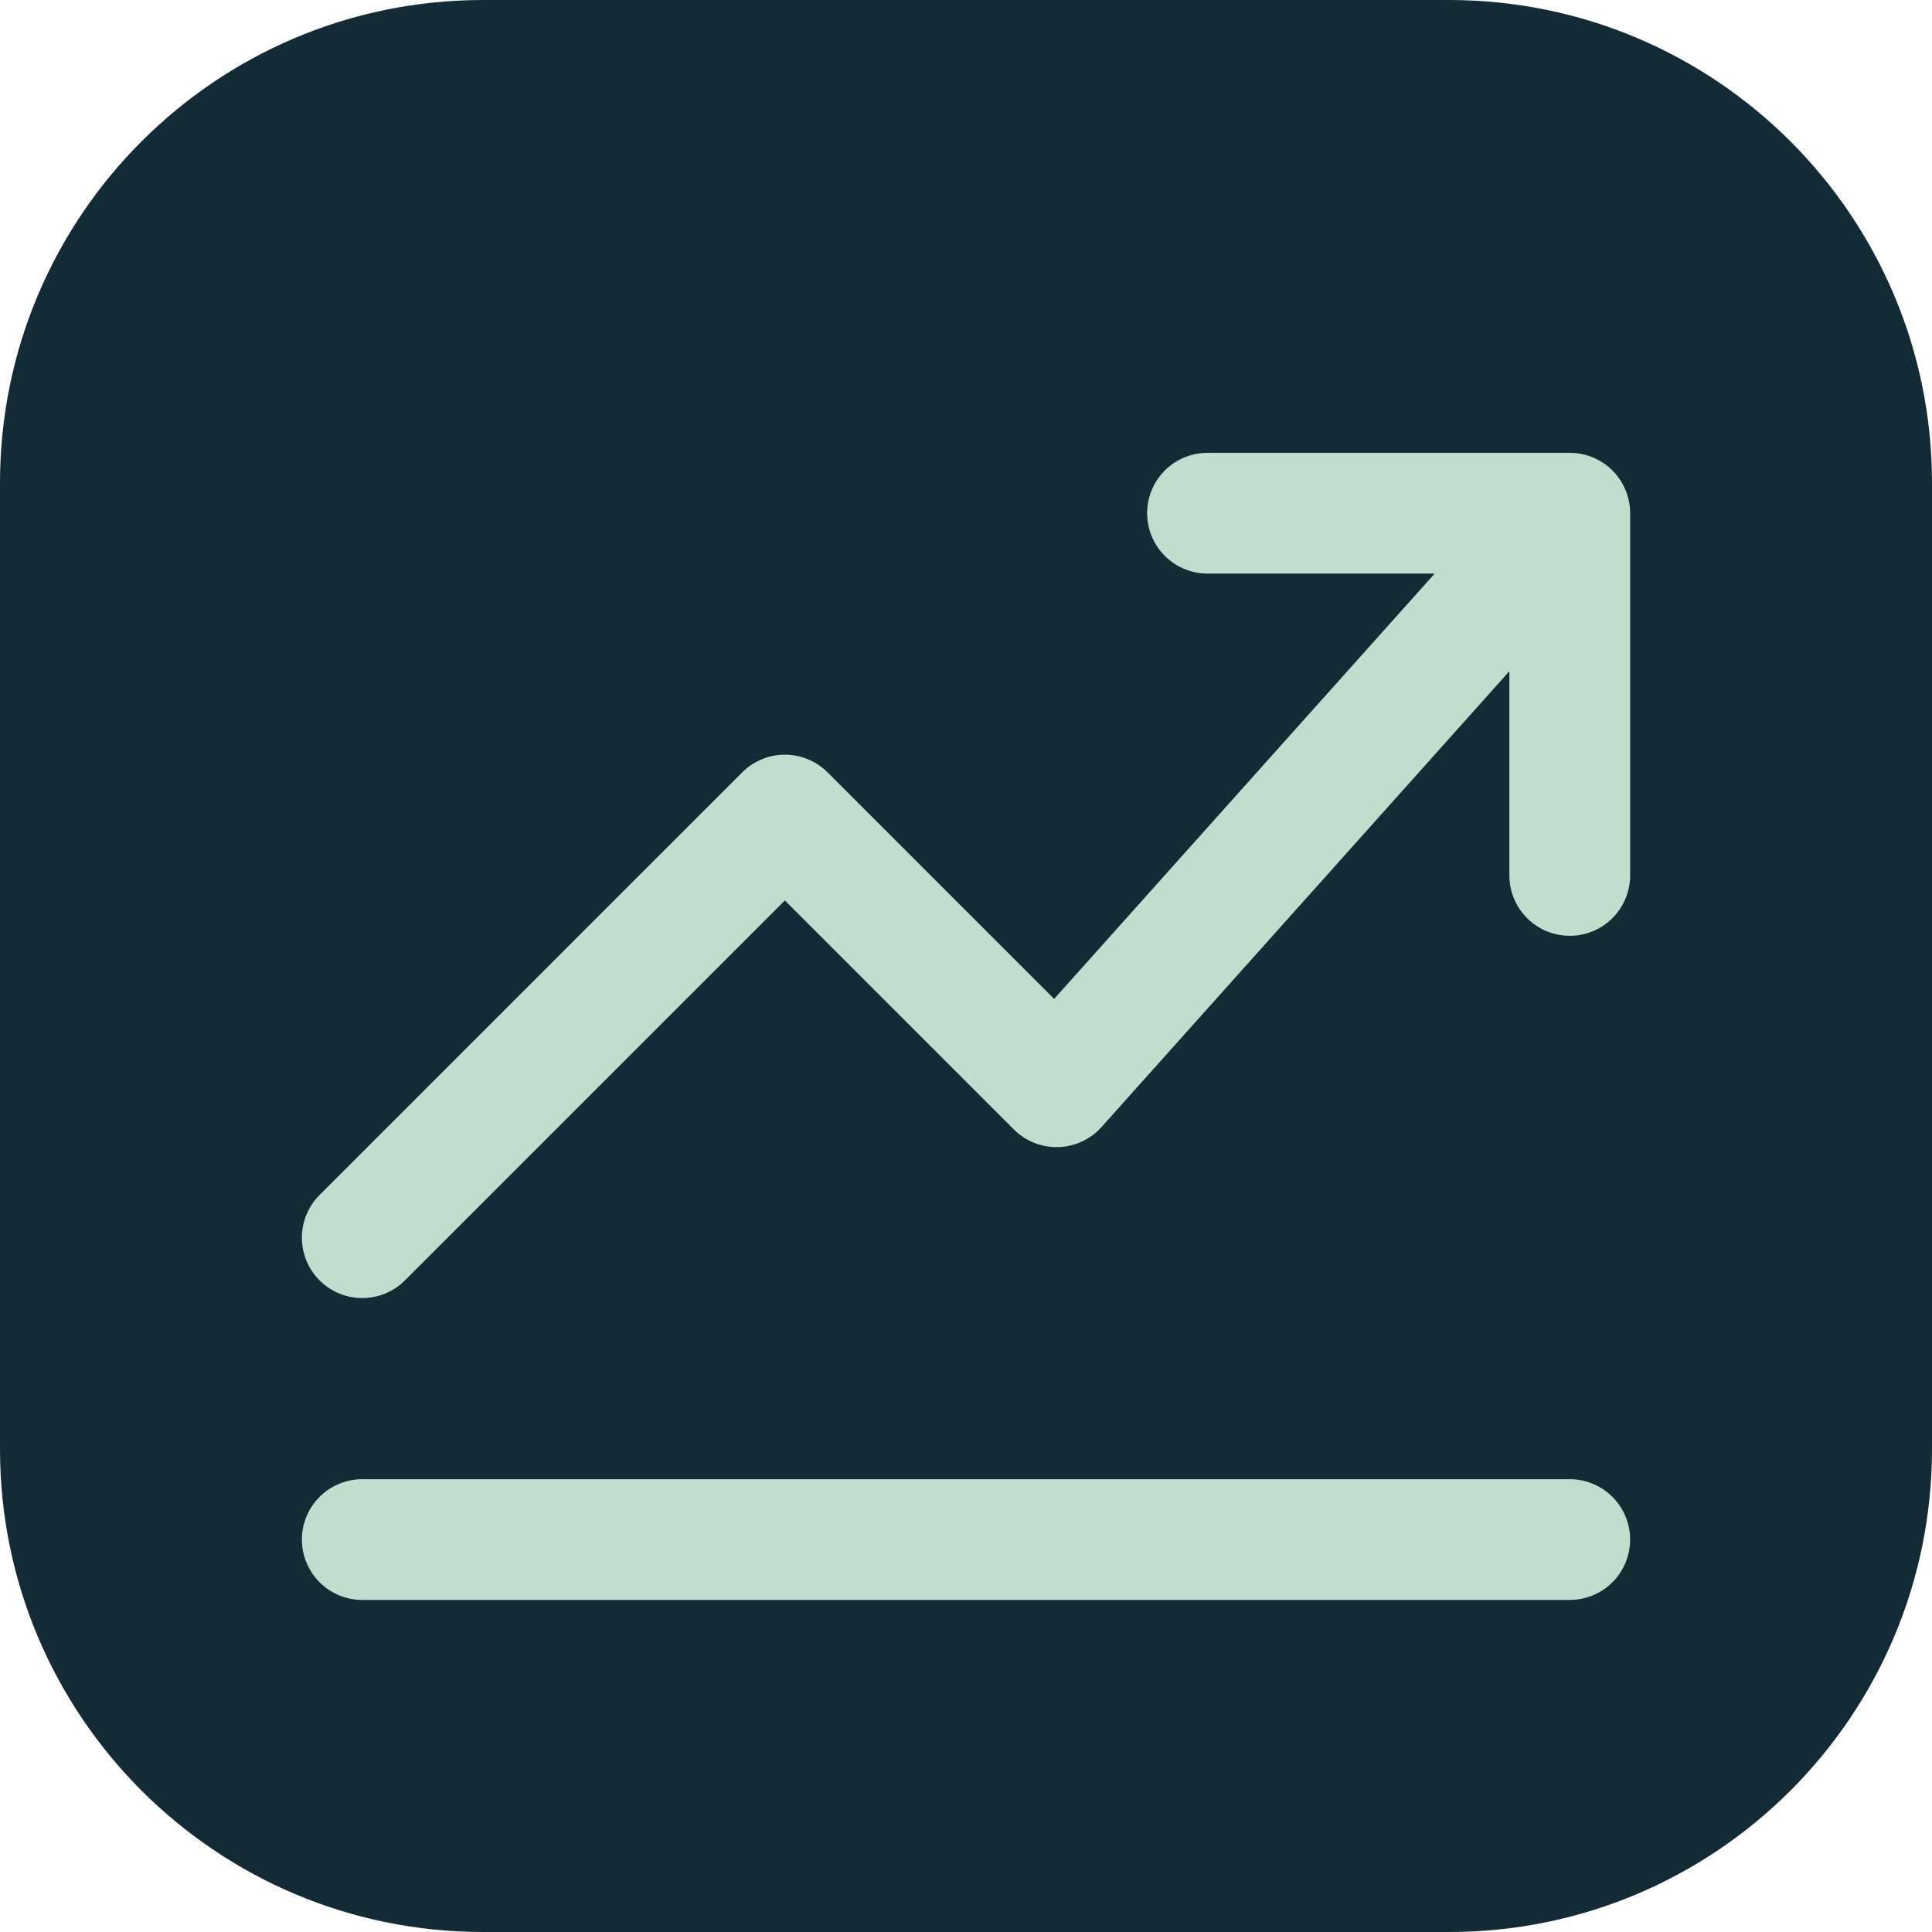
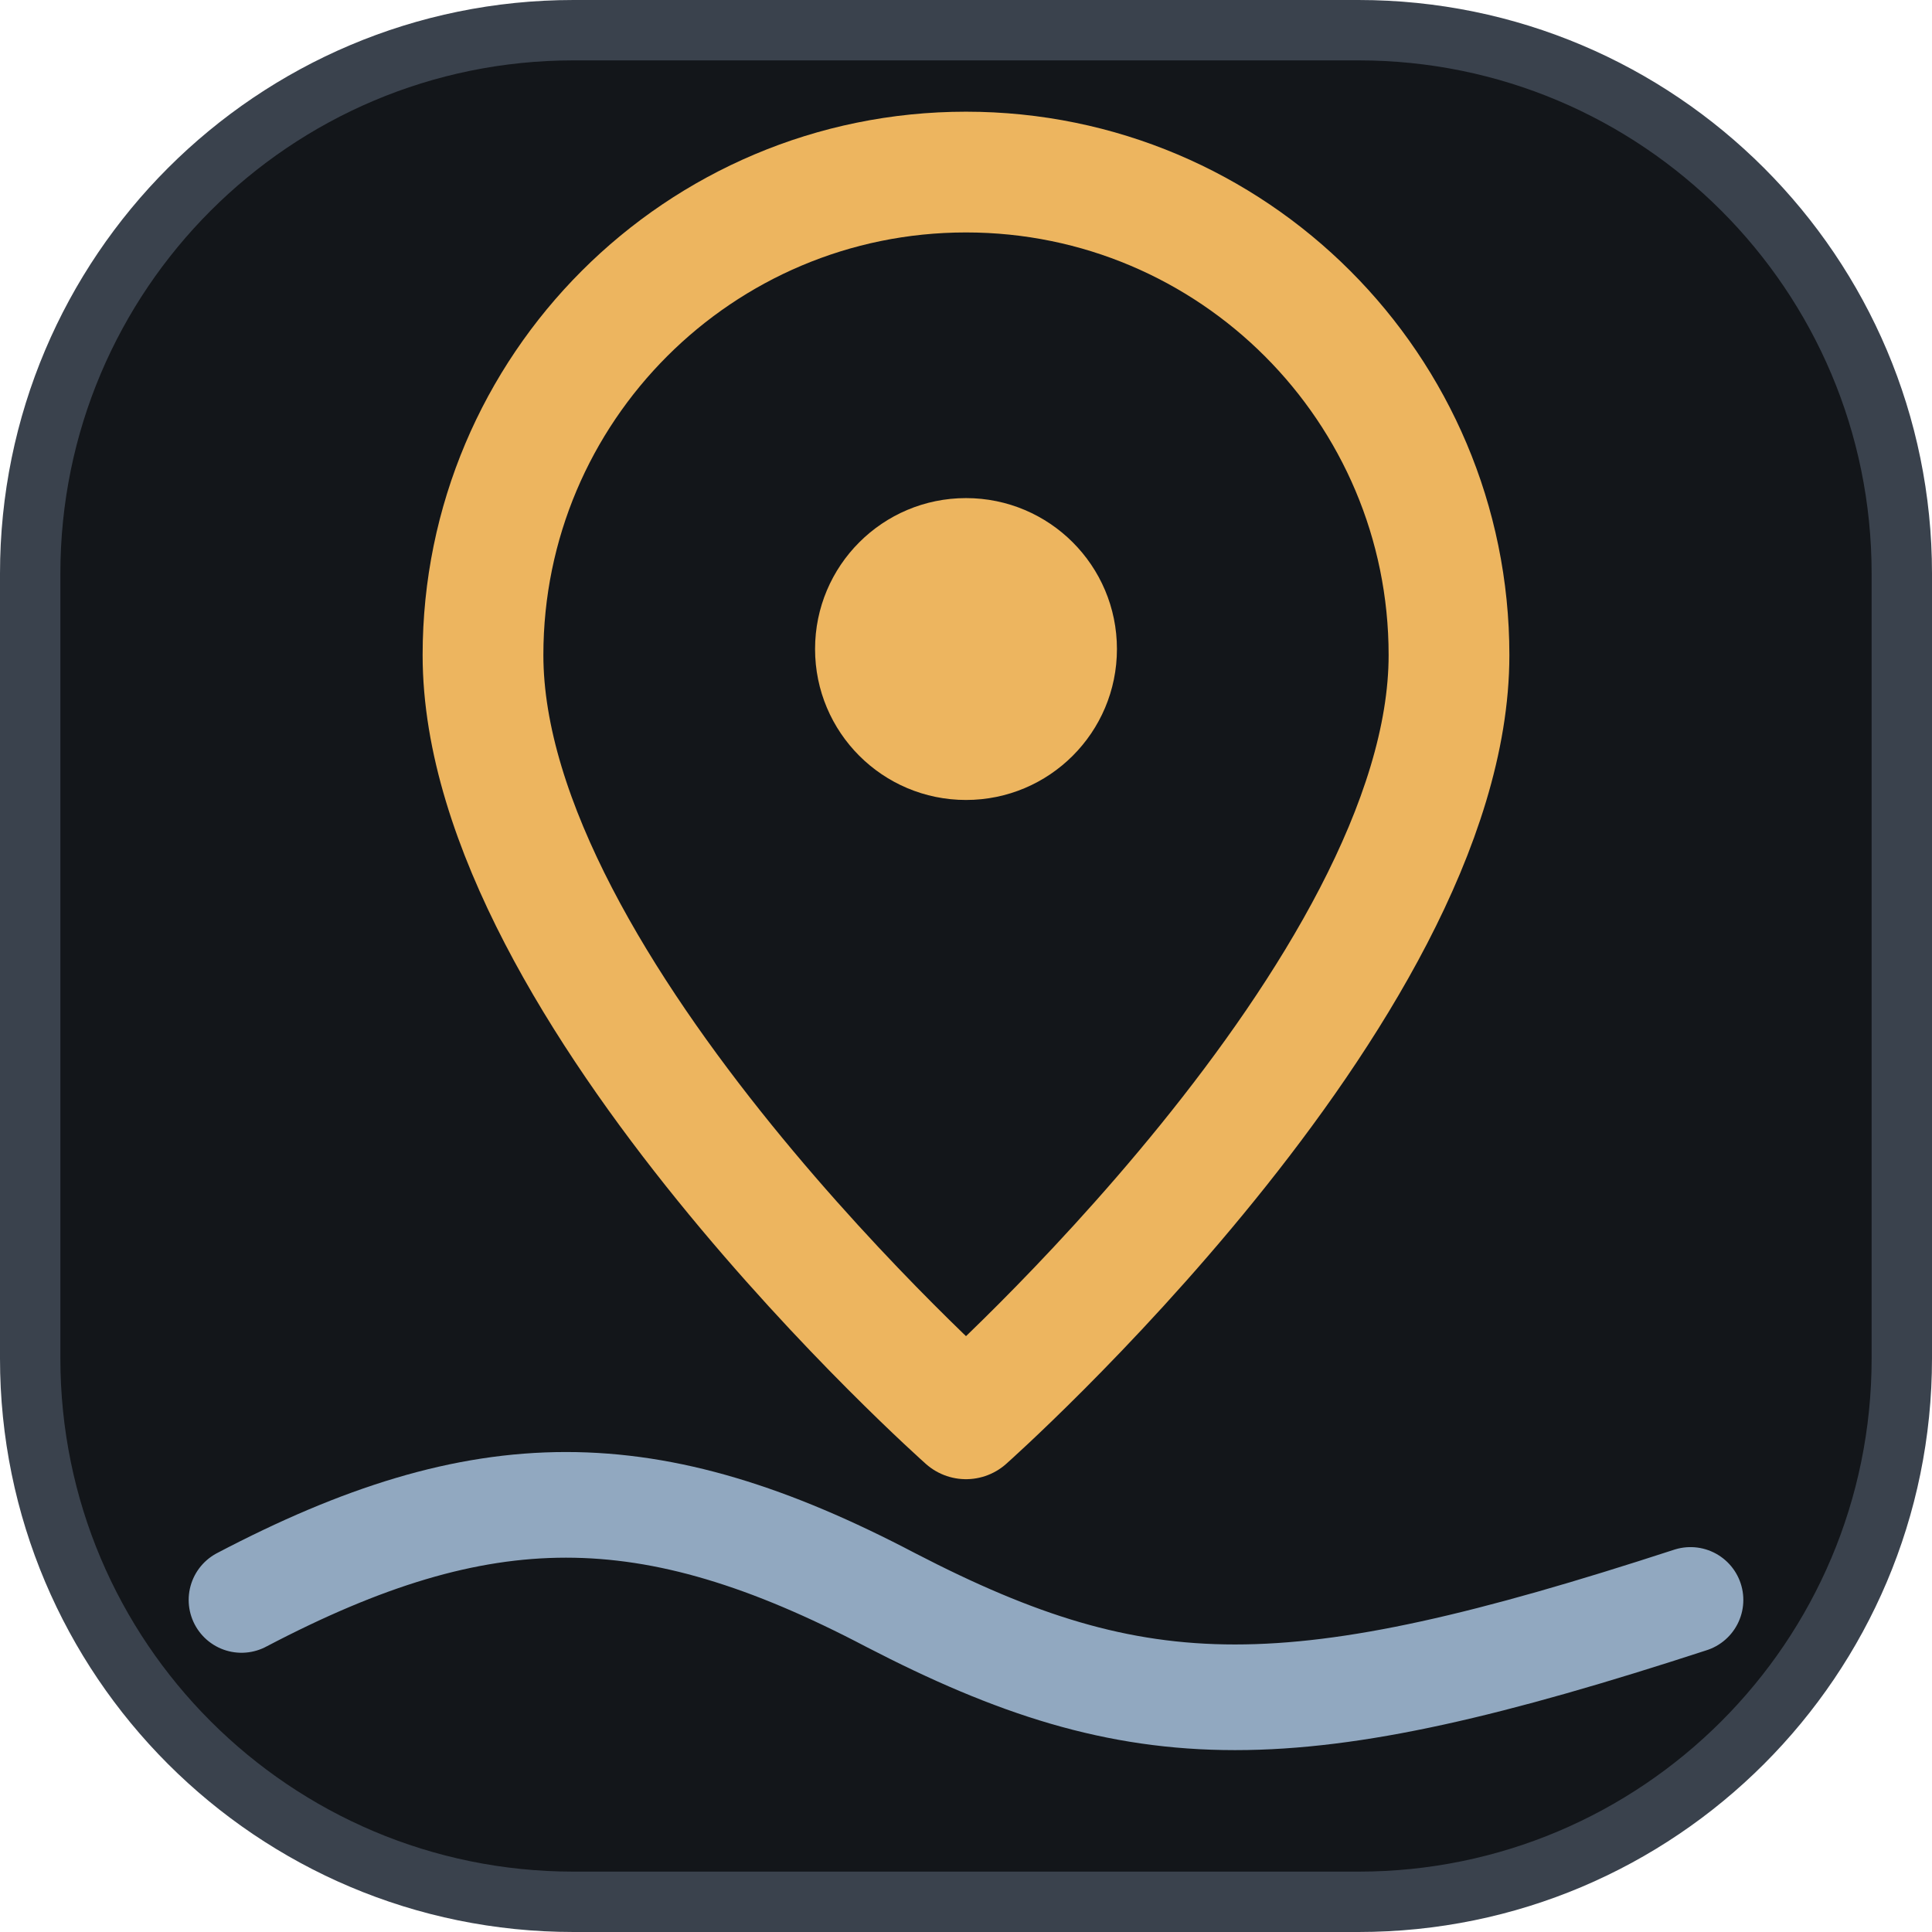
<svg xmlns="http://www.w3.org/2000/svg" viewBox="0 0 64 64">
-   <rect width="64" height="64" rx="16" fill="#122b35" />
-   <path d="m12 41 14-14 9 9 17-19M40 17h12v12M12 51h40" fill="none" stroke="#c0ddcd" stroke-linecap="round" stroke-linejoin="round" stroke-width="4" />
+   <rect x="1" y="1" width="62" height="62" rx="18" fill="#13161a" stroke="#3a424d" stroke-width="2" />
+   <path d="M32 47s-16-14.2-16-25.3a16 16 0 1 1 32 0C48 32.8 32 47 32 47Z" fill="none" stroke="#edb55f" stroke-linecap="round" stroke-linejoin="round" stroke-width="4" />
+   <circle cx="32" cy="21.5" r="5" fill="#edb55f" />
+   <path d="M8 53c8-4.2 13.5-4.2 21.5 0 8.3 4.3 13.3 4.3 26.5 0" fill="none" stroke="#91a8c0" stroke-linecap="round" stroke-linejoin="round" stroke-width="3.5" />
</svg>
